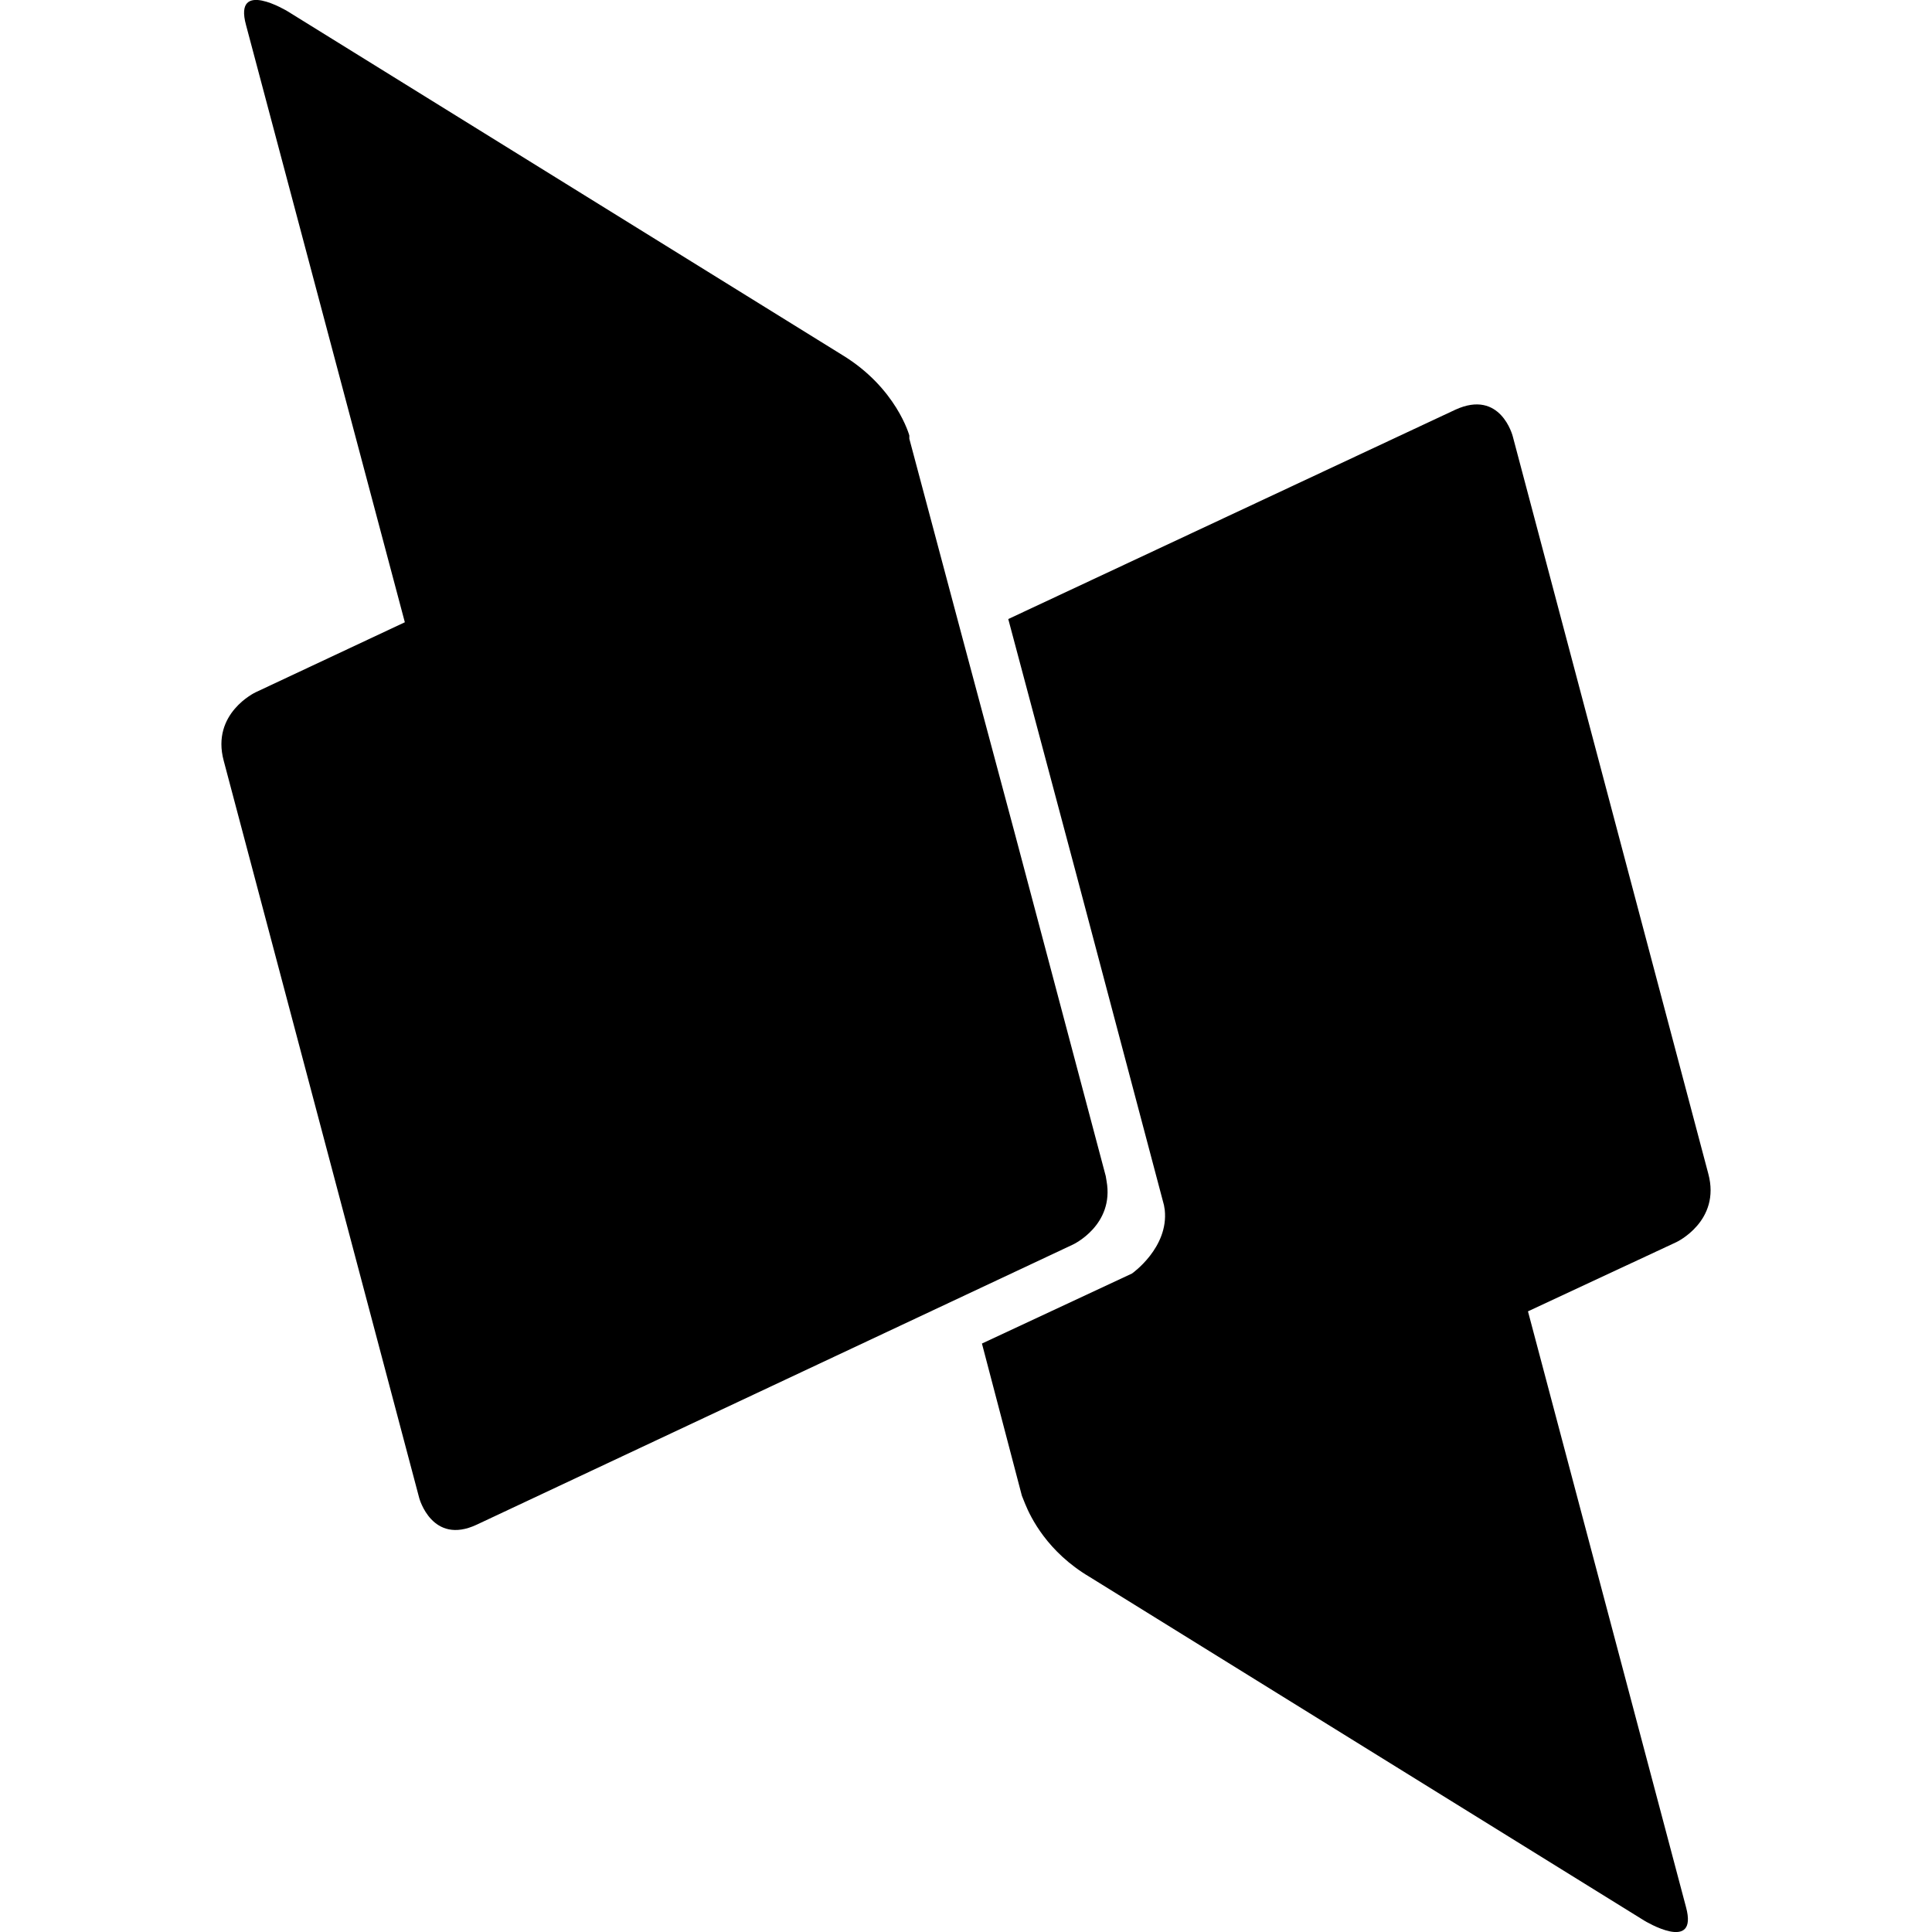
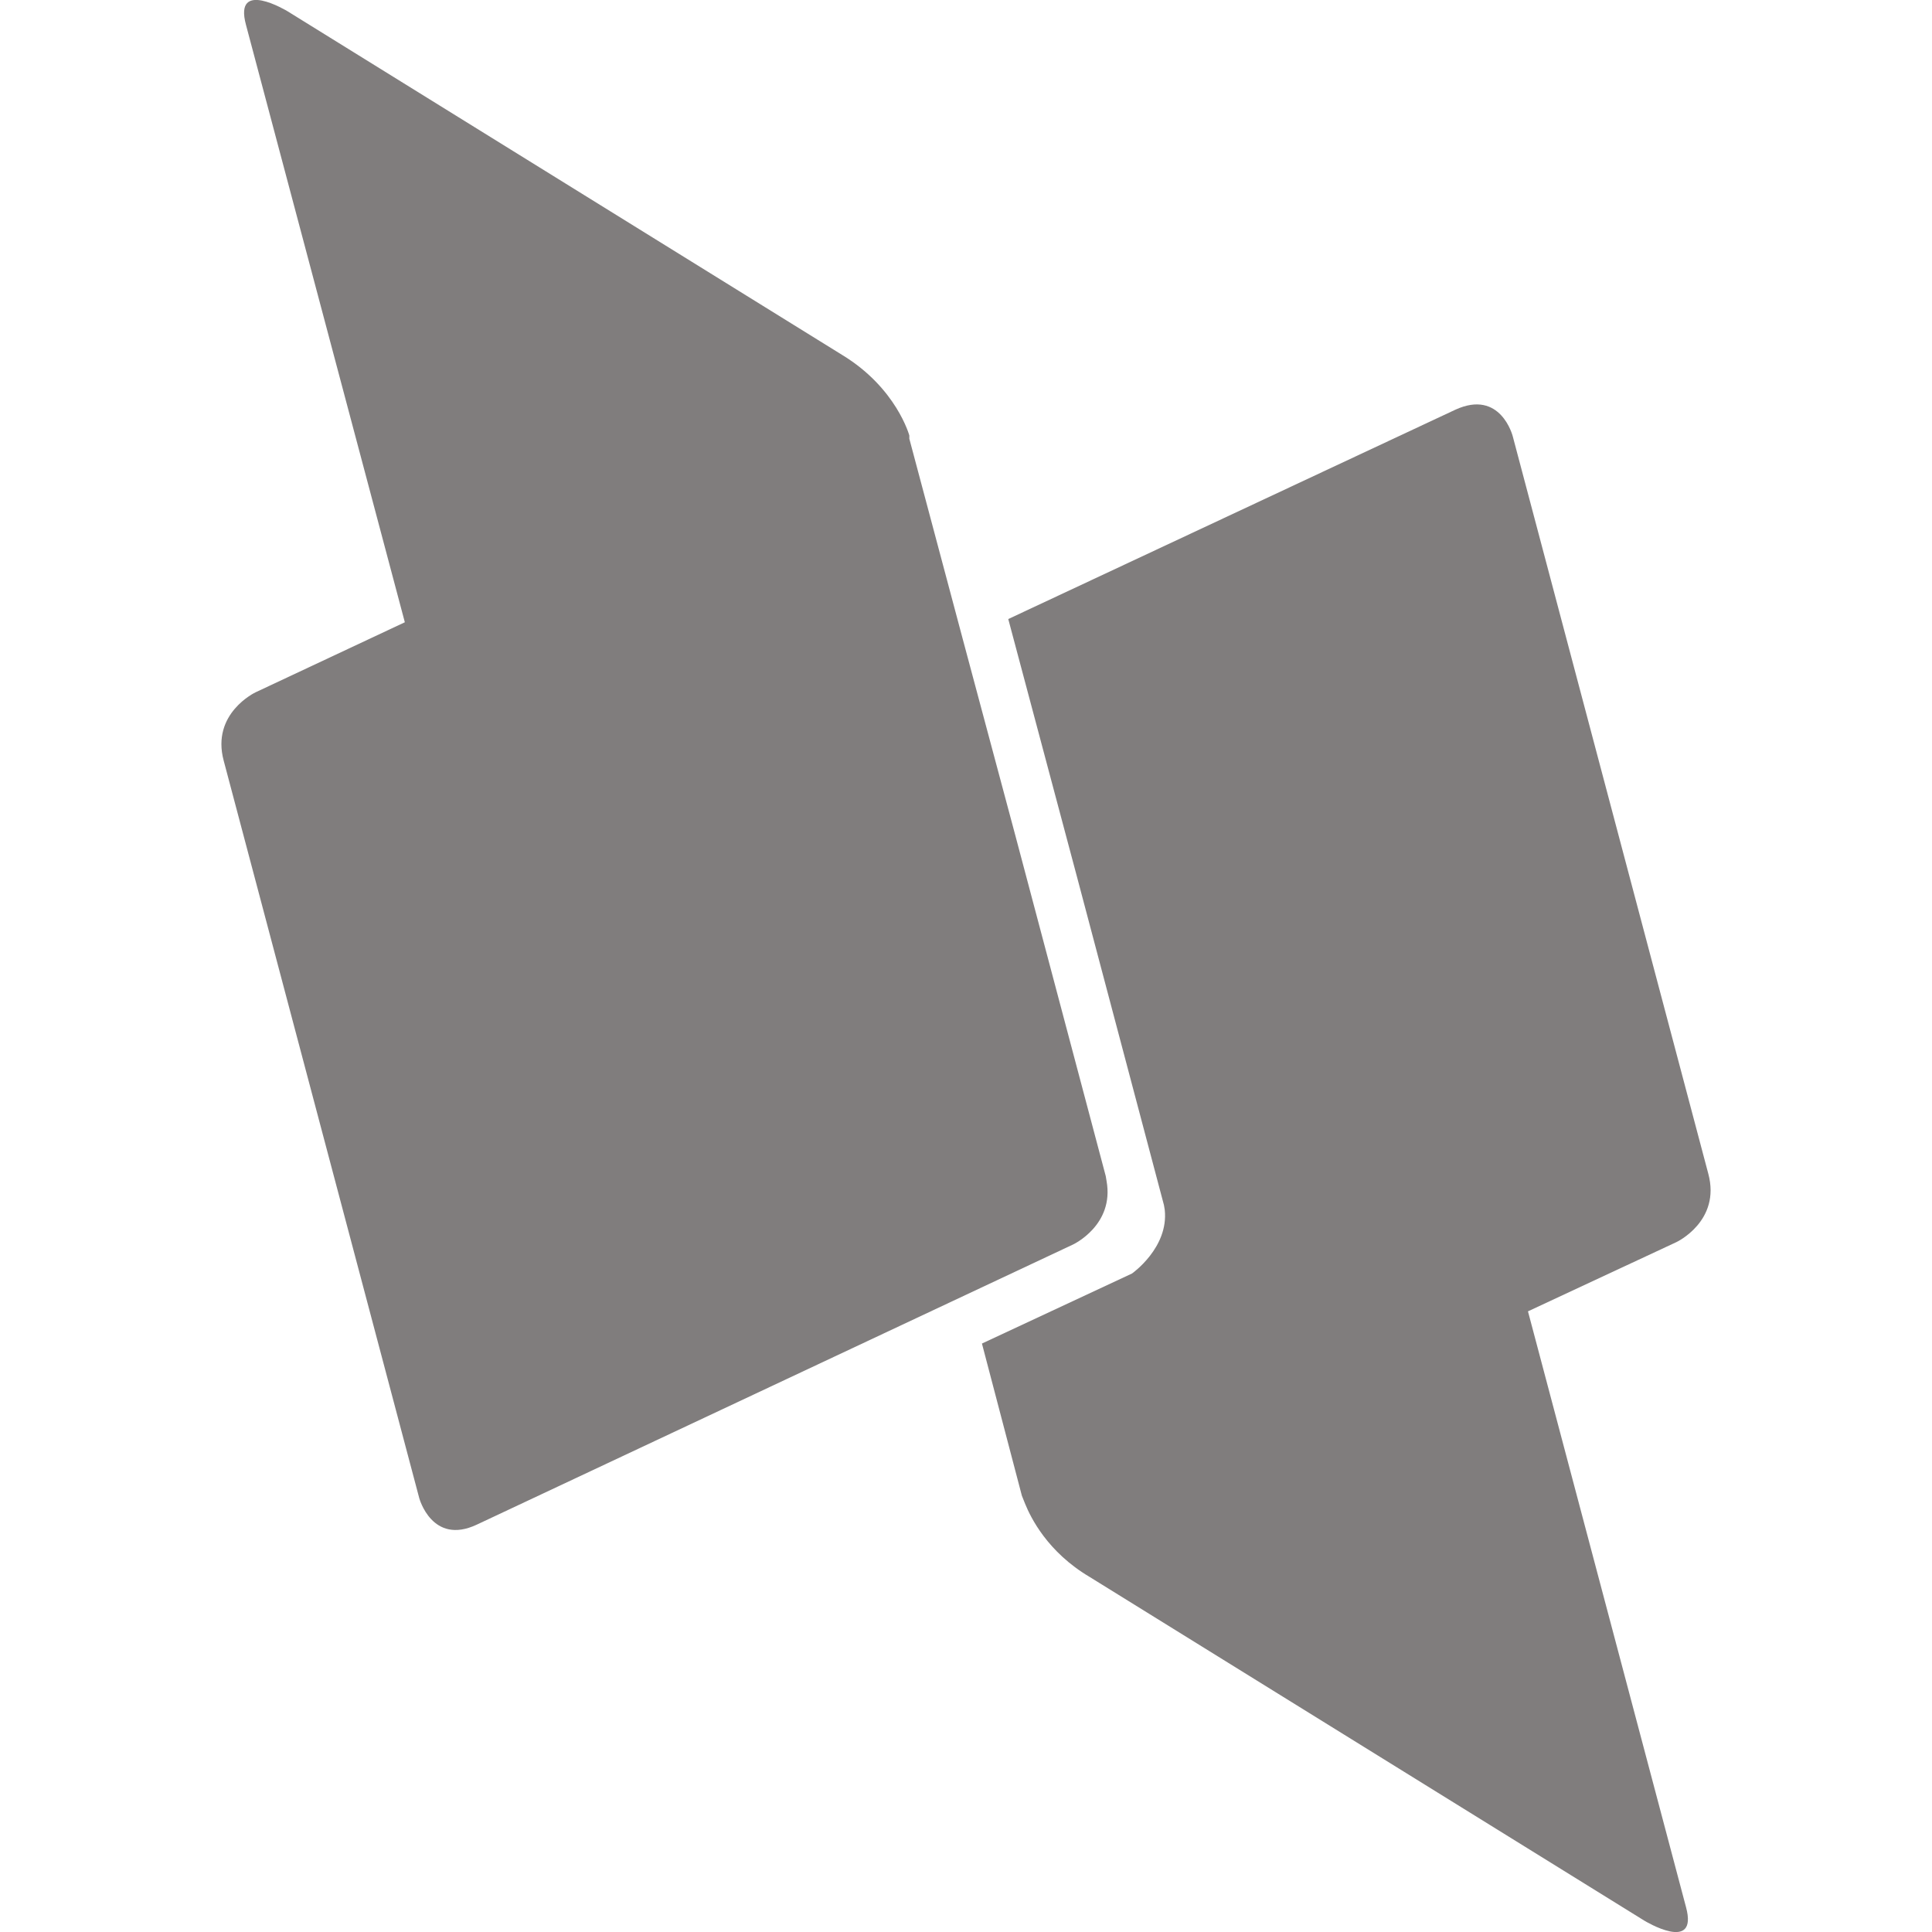
- <svg xmlns="http://www.w3.org/2000/svg" enable-background="new 0 0 24 24" viewBox="0 0 24 24" id="dblp">
-   <path d="M2.779,9.45l2.429,9.16c0,0,0.159,0.59,0.714,0.33l7.407-3.48c0,0,0.516-0.24,0.417-0.79l-0.01-0.06l-1.12-4.22L11.96,7.94l-0.664-2.49V5.41c0,0-0.159-0.59-0.833-1l-6.891-4.27c0,0-0.674-0.41-0.516,0.17l1.973,7.42L3.175,8.6C3.175,8.6,2.62,8.86,2.779,9.45z" />
-   <path d="M21.221,14.58L18.792,5.42c0,0-0.149-0.59-0.714-0.33l-5.553,2.6l0.853,3.2l1.081,4.08l0.01,0.06c0.05,0.47-0.407,0.79-0.407,0.79l-1.864,0.87l0.496,1.89l0.04,0.1c0.069,0.17,0.278,0.6,0.803,0.91l6.891,4.27c0,0,0.674,0.41,0.516-0.17l-1.963-7.4l1.844-0.86C20.825,15.43,21.38,15.17,21.221,14.58z" />
+ <svg xmlns="http://www.w3.org/2000/svg" enable-background="new 0 0 24 24" viewBox="0 0 24 24" id="Dblp">
+   <path d="M2.779,9.45l2.429,9.16c0,0,0.159,0.59,0.714,0.33l7.407-3.48c0,0,0.516-0.24,0.417-0.79l-0.01-0.06l-1.12-4.22L11.96,7.94l-0.664-2.49V5.41c0,0-0.159-0.59-0.833-1l-6.891-4.27c0,0-0.674-0.41-0.516,0.17l1.973,7.42L3.175,8.6C3.175,8.6,2.62,8.86,2.779,9.45z" fill="#807d7d" class="color000000 svgShape" />
+   <path d="M21.221,14.58L18.792,5.42c0,0-0.149-0.59-0.714-0.33l-5.553,2.6l0.853,3.2l1.081,4.08l0.01,0.06c0.05,0.47-0.407,0.79-0.407,0.79l-1.864,0.87l0.496,1.89l0.04,0.1c0.069,0.17,0.278,0.6,0.803,0.91l6.891,4.27c0,0,0.674,0.41,0.516-0.17l-1.963-7.4l1.844-0.86C20.825,15.43,21.38,15.17,21.221,14.58z" fill="#807d7d" class="color000000 svgShape" />
</svg>
